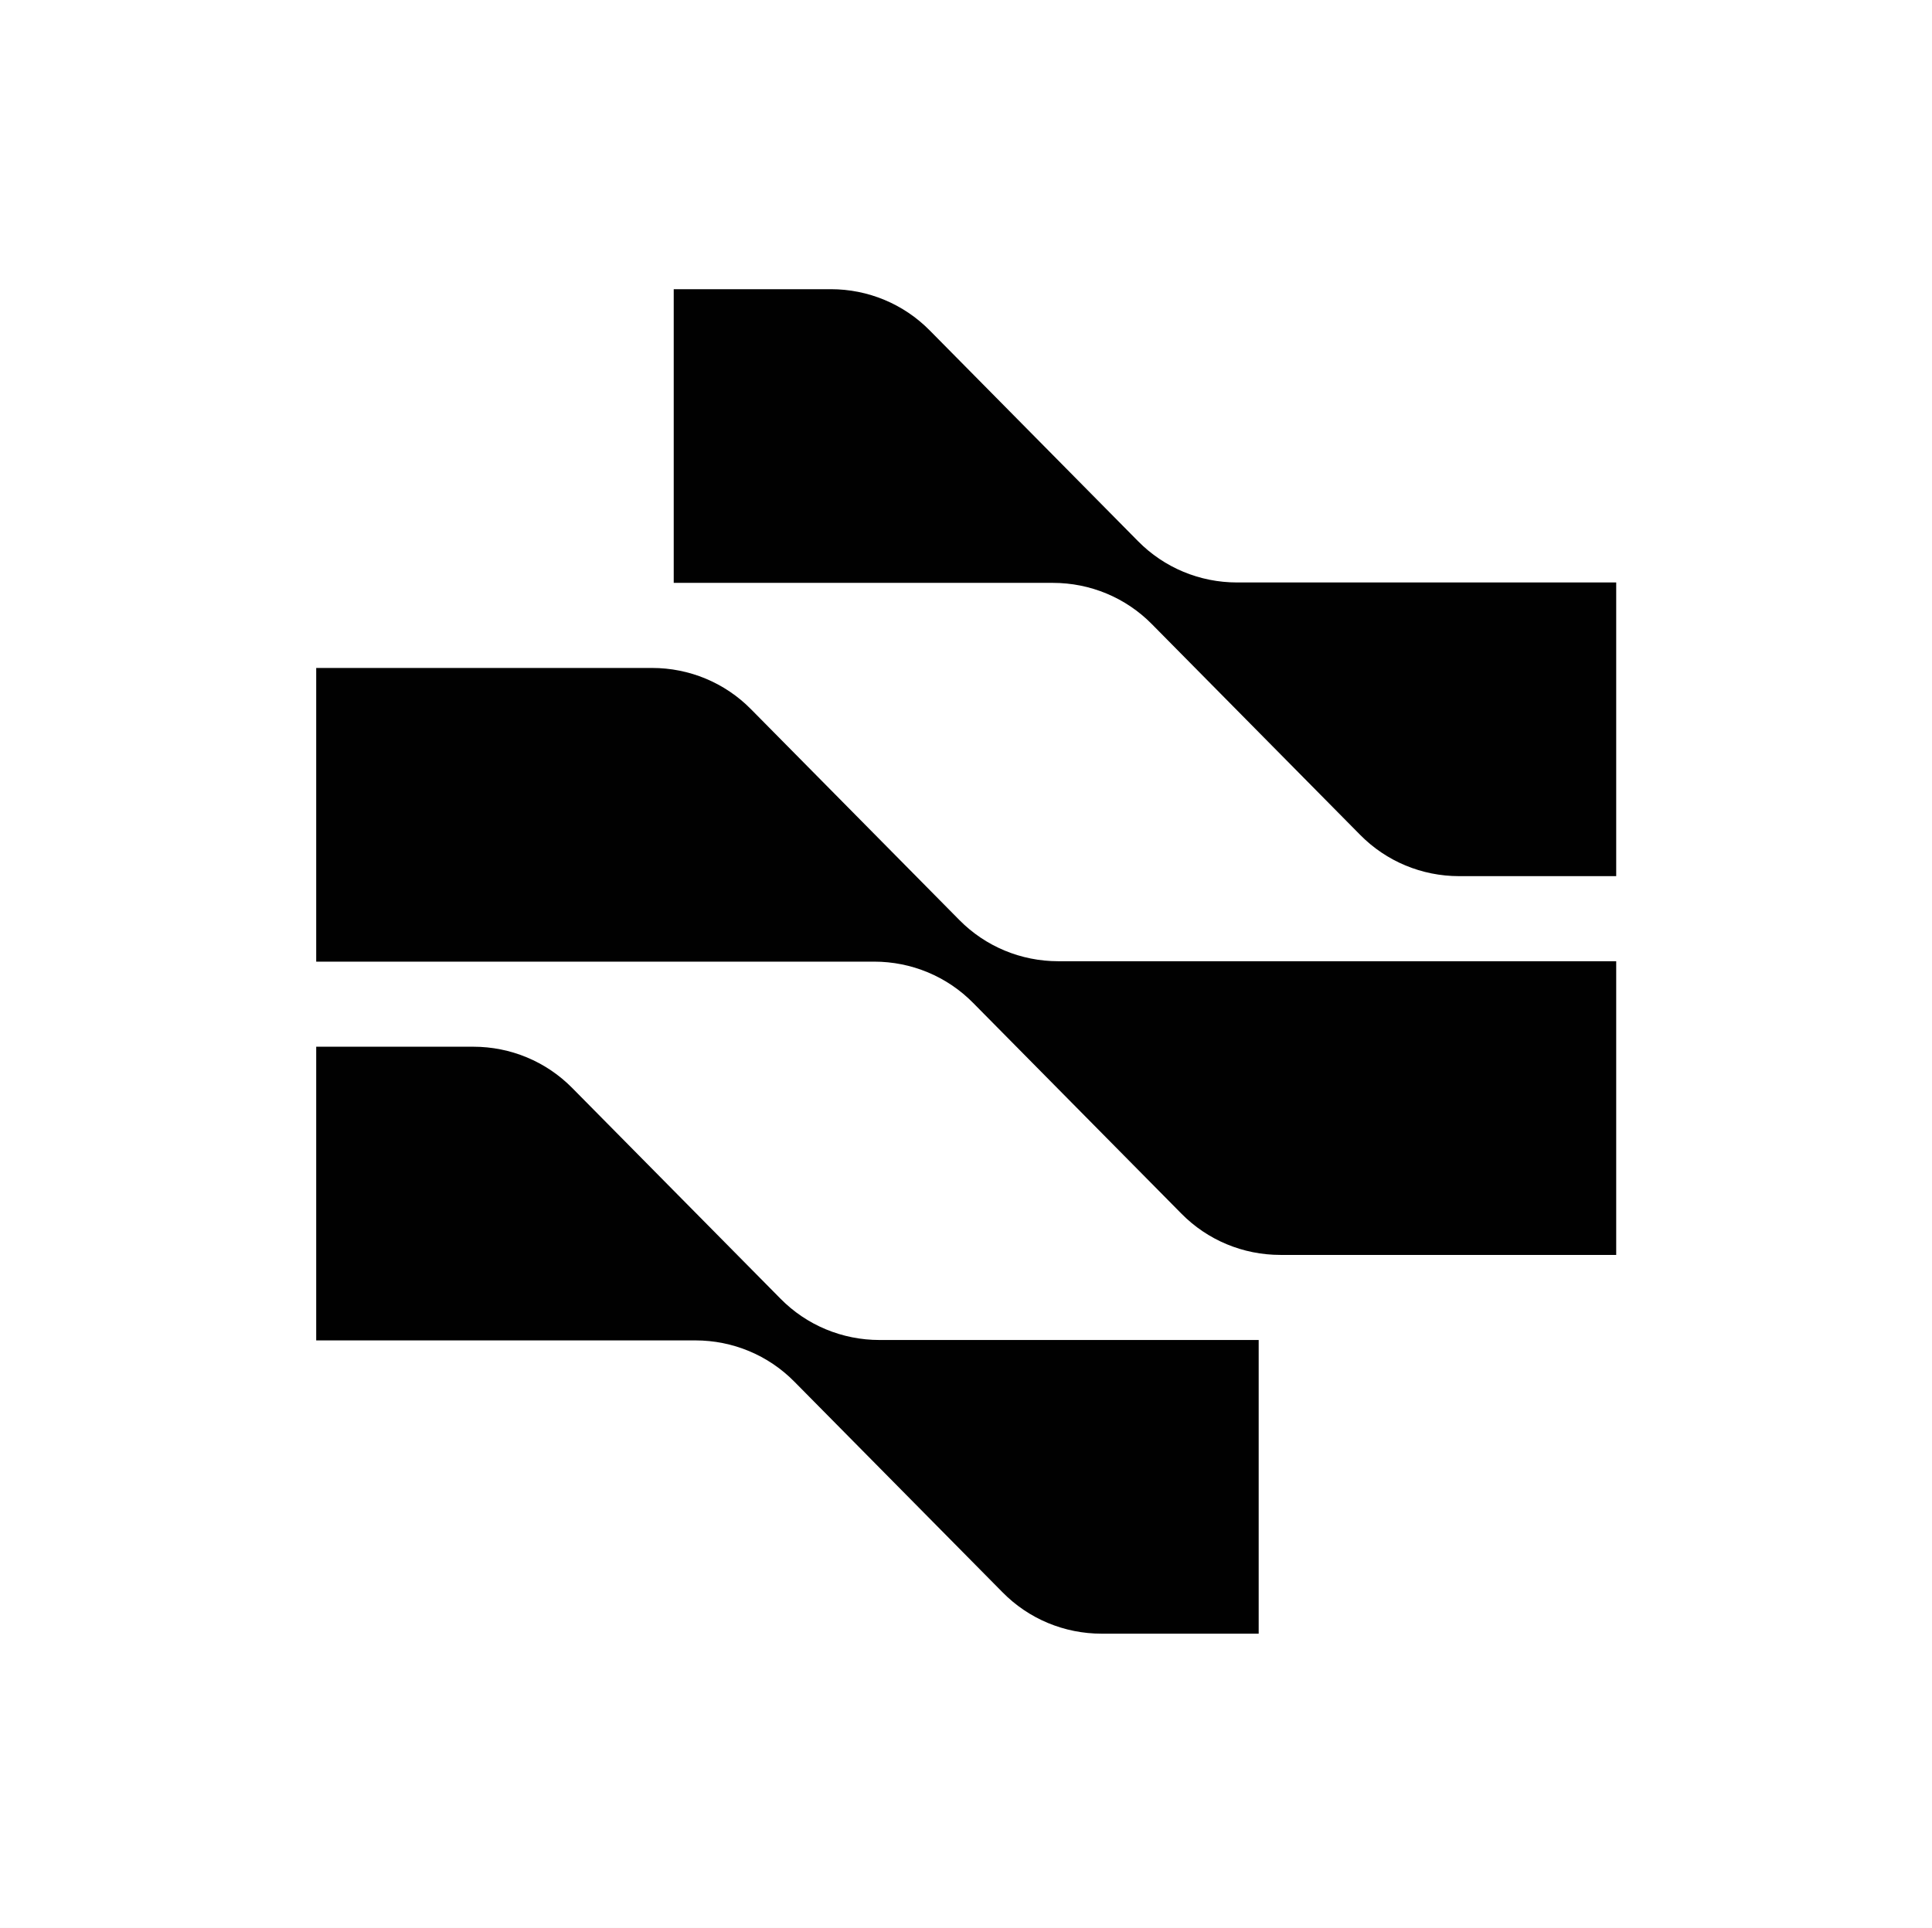
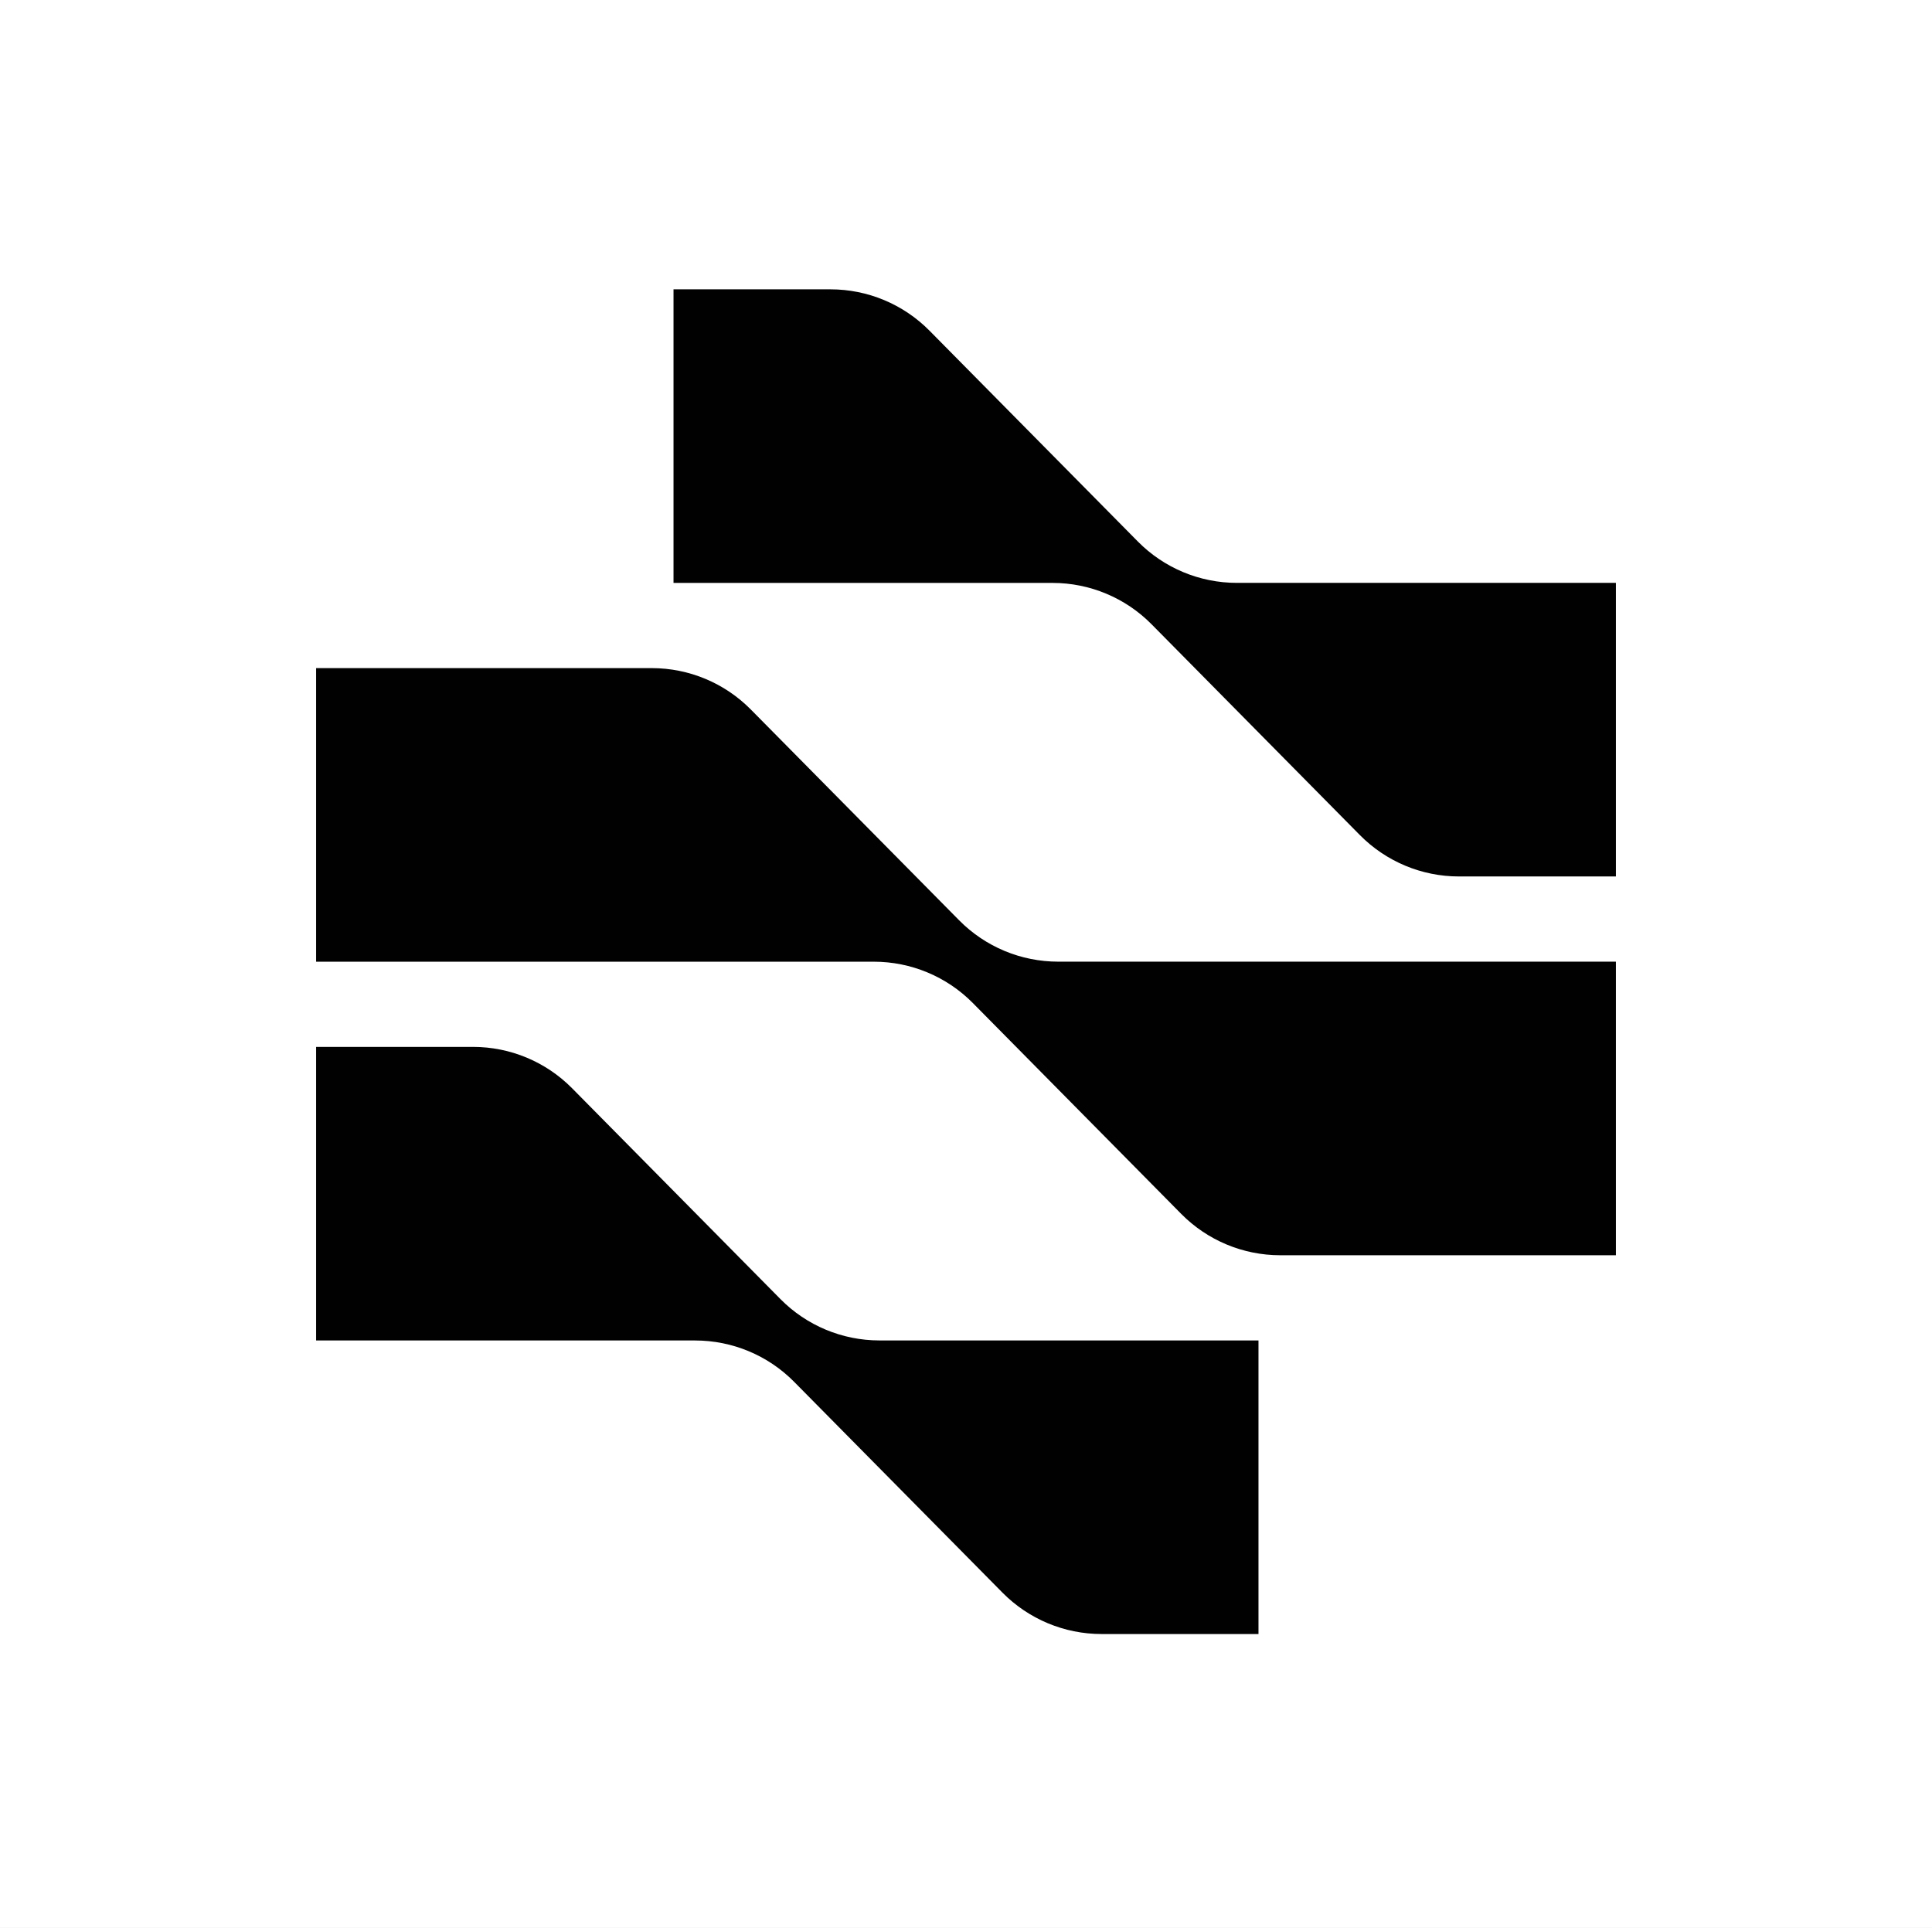
- <svg xmlns="http://www.w3.org/2000/svg" id="Lager_1" version="1.1" viewBox="0 0 472.3 471.3">
+ <svg xmlns="http://www.w3.org/2000/svg" id="Lager_1" data-name="Lager 1" viewBox="0 0 472.33 471.3">
  <defs>
    <style>
-       .st0 {
+       .cls-1 {
        fill: #010101;
      }

-       .st1 {
+       .cls-2 {
        fill: #fff;
      }
    </style>
  </defs>
-   <rect class="st1" x="0" y="-1" width="472.3" height="472.3" />
+   <rect class="cls-2" x="0" y="-1.03" width="472.33" height="472.33" />
  <g>
-     <path class="st0" d="M77.3,327.7h92.7c9.1,0,17.8,3.6,24.2,10.1l50.9,51.5c6.4,6.5,15.1,10.1,24.2,10.1h38.4v-71.8h-92.7c-9.1,0-17.8-3.6-24.2-10.1l-50.9-51.5c-6.4-6.5-15.1-10.1-24.2-10.1h-38.4v71.8Z" />
-     <path class="st0" d="M164.7,142.5h92.7c9.1,0,17.8,3.6,24.2,10.1l50.9,51.5c6.4,6.5,15.1,10.1,24.2,10.1h38.4v-71.8h-92.7c-9.1,0-17.8-3.6-24.2-10.1l-50.9-51.5c-6.4-6.5-15.1-10.1-24.2-10.1h-38.4v71.8Z" />
-     <path class="st0" d="M77.3,235.1h136.4c9.1,0,17.8,3.6,24.2,10.1l50.9,51.5c6.4,6.5,15.1,10.1,24.2,10.1h82.1v-71.8h-136.4c-9.1,0-17.8-3.6-24.2-10.1l-50.9-51.5c-6.4-6.5-15.1-10.1-24.2-10.1h-82.1v71.8Z" />
+     <path class="cls-1" d="M77.28,327.74h92.66c9.1,0,17.82,3.64,24.21,10.11l50.94,51.55c6.4,6.47,15.11,10.11,24.21,10.11h38.37v-71.78h-92.66c-9.1,0-17.82-3.64-24.21-10.11l-50.94-51.55c-6.4-6.47-15.11-10.11-24.21-10.11h-38.37v71.78Z" />
+     <path class="cls-1" d="M164.66,142.52h92.66c9.1,0,17.82,3.64,24.21,10.11l50.94,51.55c6.4,6.47,15.11,10.11,24.21,10.11h38.37v-71.78h-92.66c-9.1,0-17.82-3.64-24.21-10.11l-50.94-51.55c-6.4-6.47-15.11-10.11-24.21-10.11h-38.37v71.78Z" />
+     <path class="cls-1" d="M77.28,235.13h136.35c9.1,0,17.82,3.64,24.21,10.11l50.94,51.55c6.4,6.47,15.11,10.11,24.21,10.11h82.06v-71.78h-136.35c-9.1,0-17.82-3.64-24.21-10.11l-50.94-51.55c-6.4-6.47-15.11-10.11-24.21-10.11h-82.06v71.78Z" />
  </g>
</svg>
